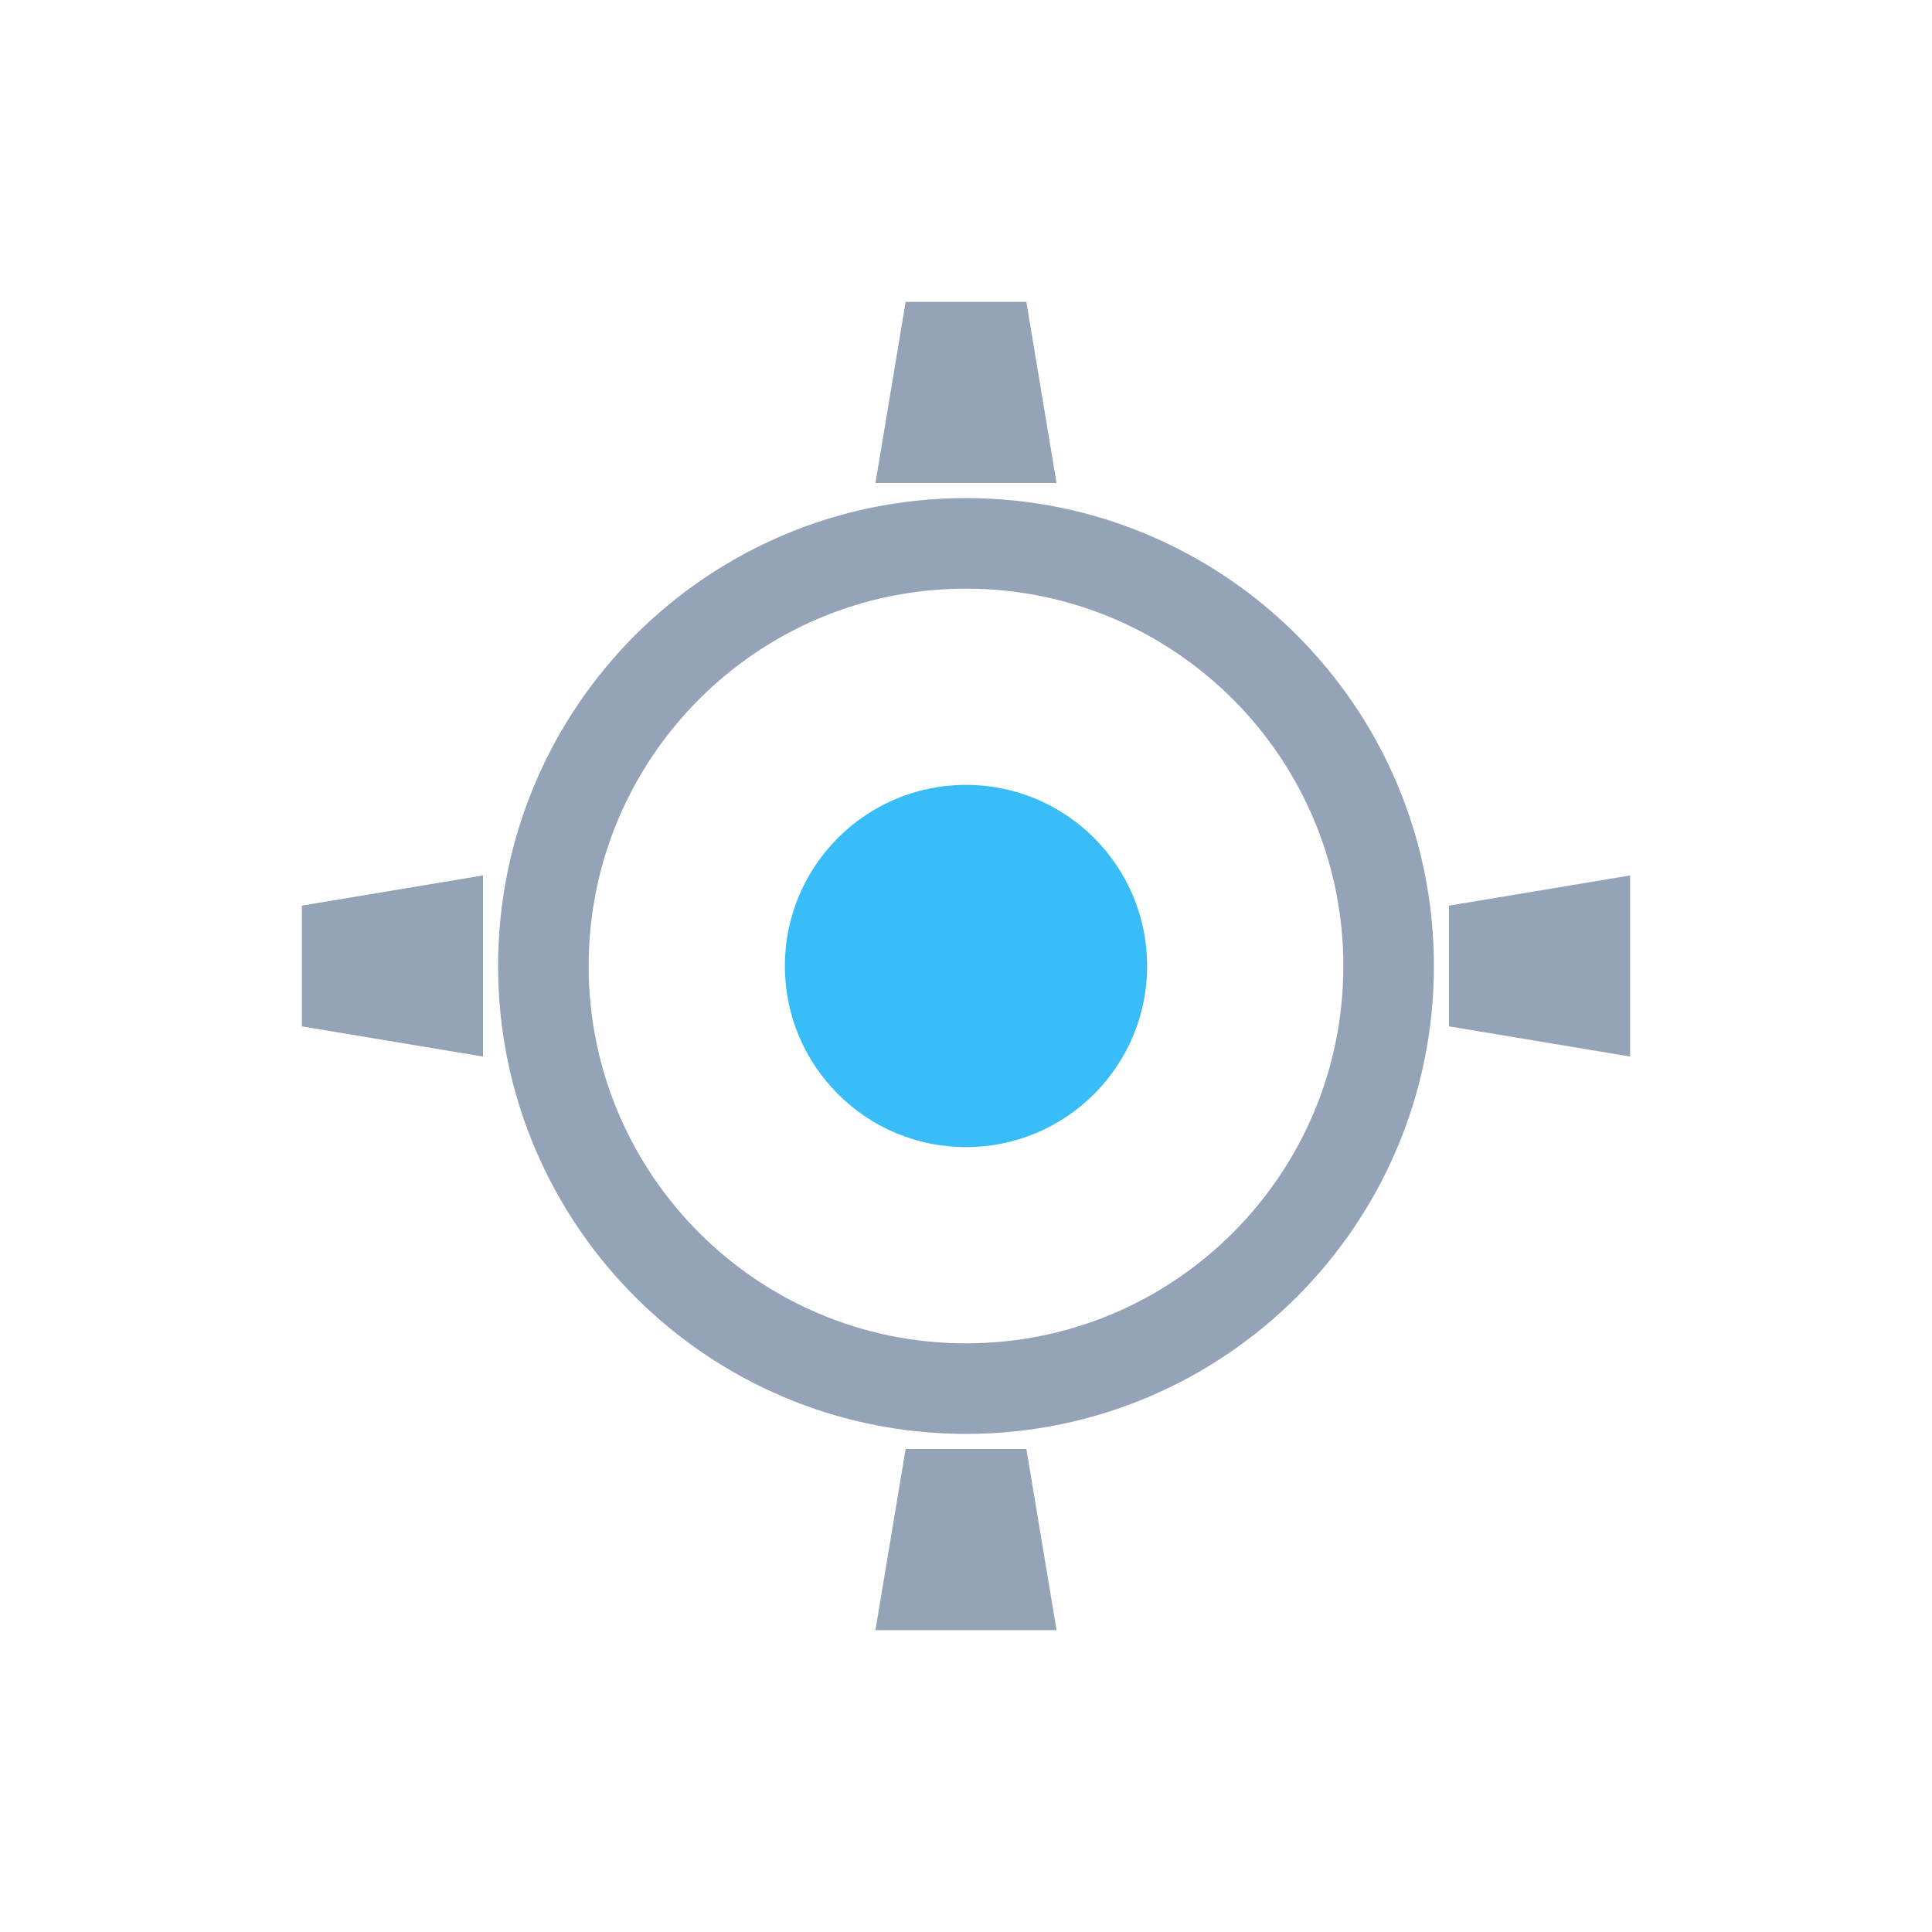
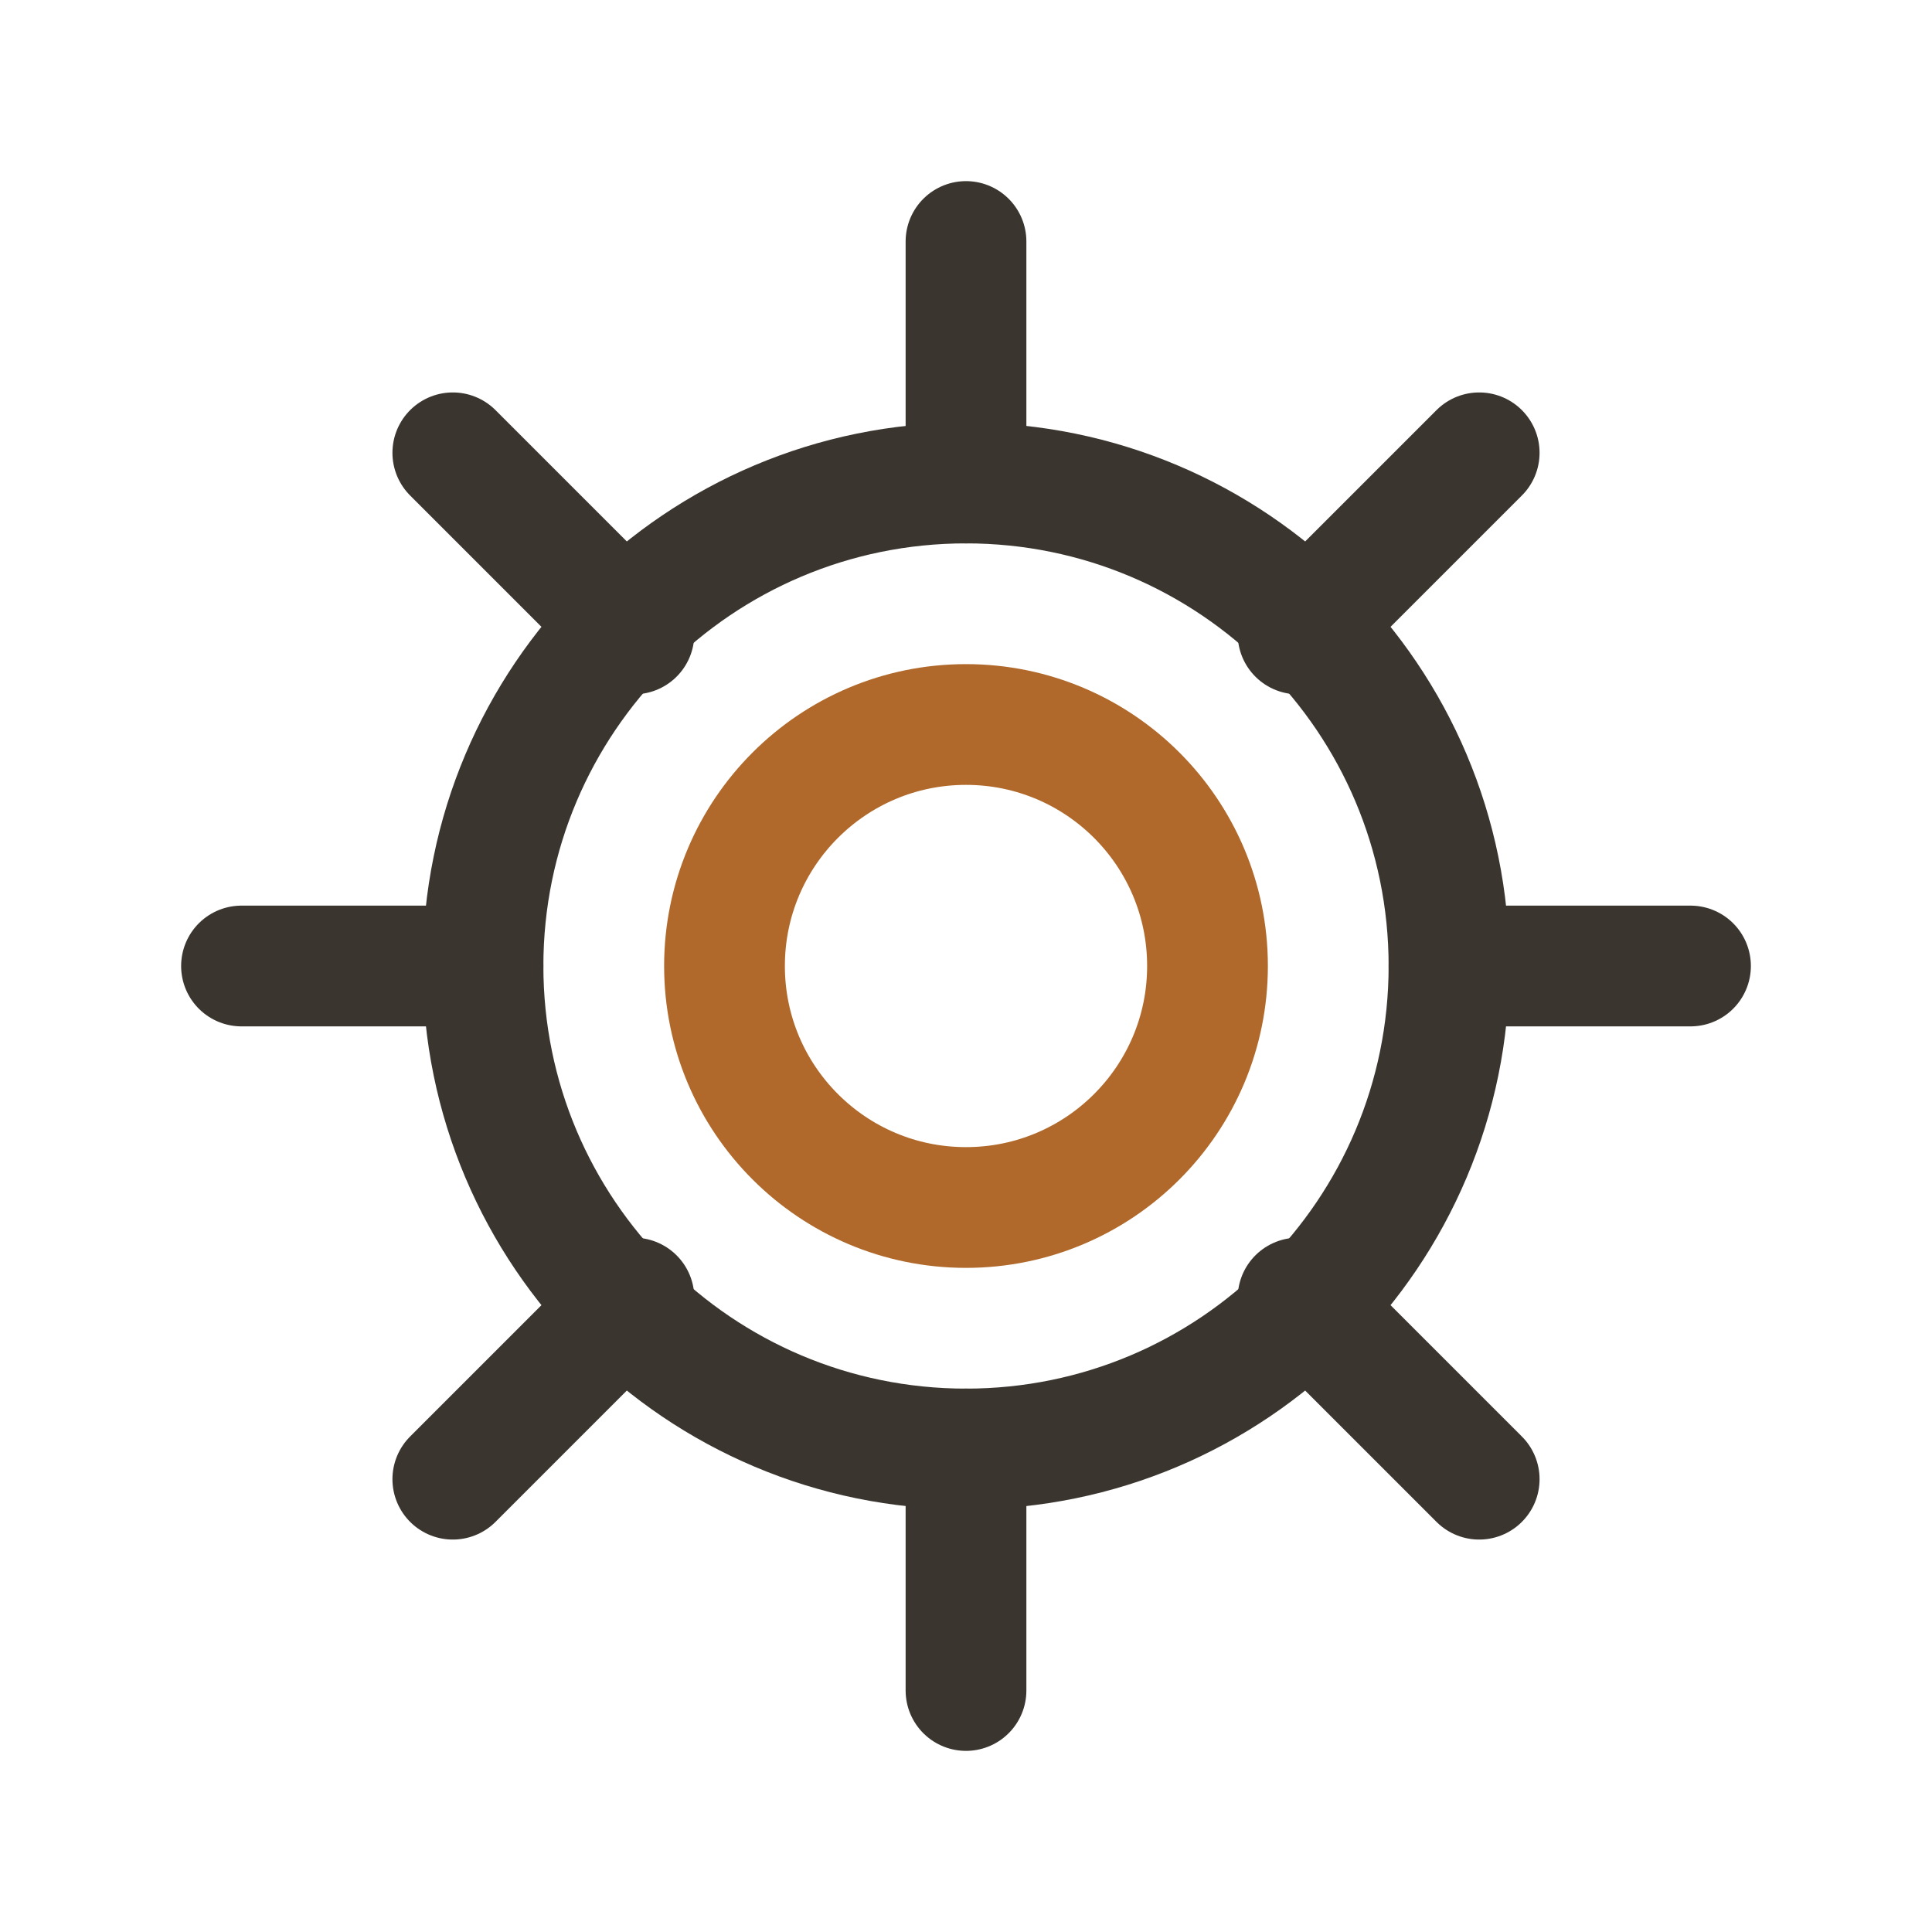
- <svg xmlns="http://www.w3.org/2000/svg" viewBox="0 0 64 64" width="64" height="64">
-   <circle cx="32" cy="32" r="14" fill="none" stroke="#94A3B8" stroke-width="3" />
-   <circle cx="32" cy="32" r="6" fill="#38BDF8" />
-   <path d="M30 10 L34 10 L35 16 L29 16 Z M30 48 L34 48 L35 54 L29 54 Z M10 30 L10 34 L16 35 L16 29 Z M48 30 L48 34 L54 35 L54 29 Z" fill="#94A3B8" />
+ <svg xmlns="http://www.w3.org/2000/svg" viewBox="0 0 64 64" width="64" height="64" fill="none" stroke="#3A352F" stroke-width="4" stroke-linecap="round" stroke-linejoin="round">
+   <circle cx="32" cy="32" r="8" stroke="#B0692A" />
+   <path d="M32 8v8M32 48v8M8 32h8M48 32h8M15 15l6 6M43 43l6 6M49 15l-6 6M21 43l-6 6" />
+   <circle cx="32" cy="32" r="16" />
</svg>
